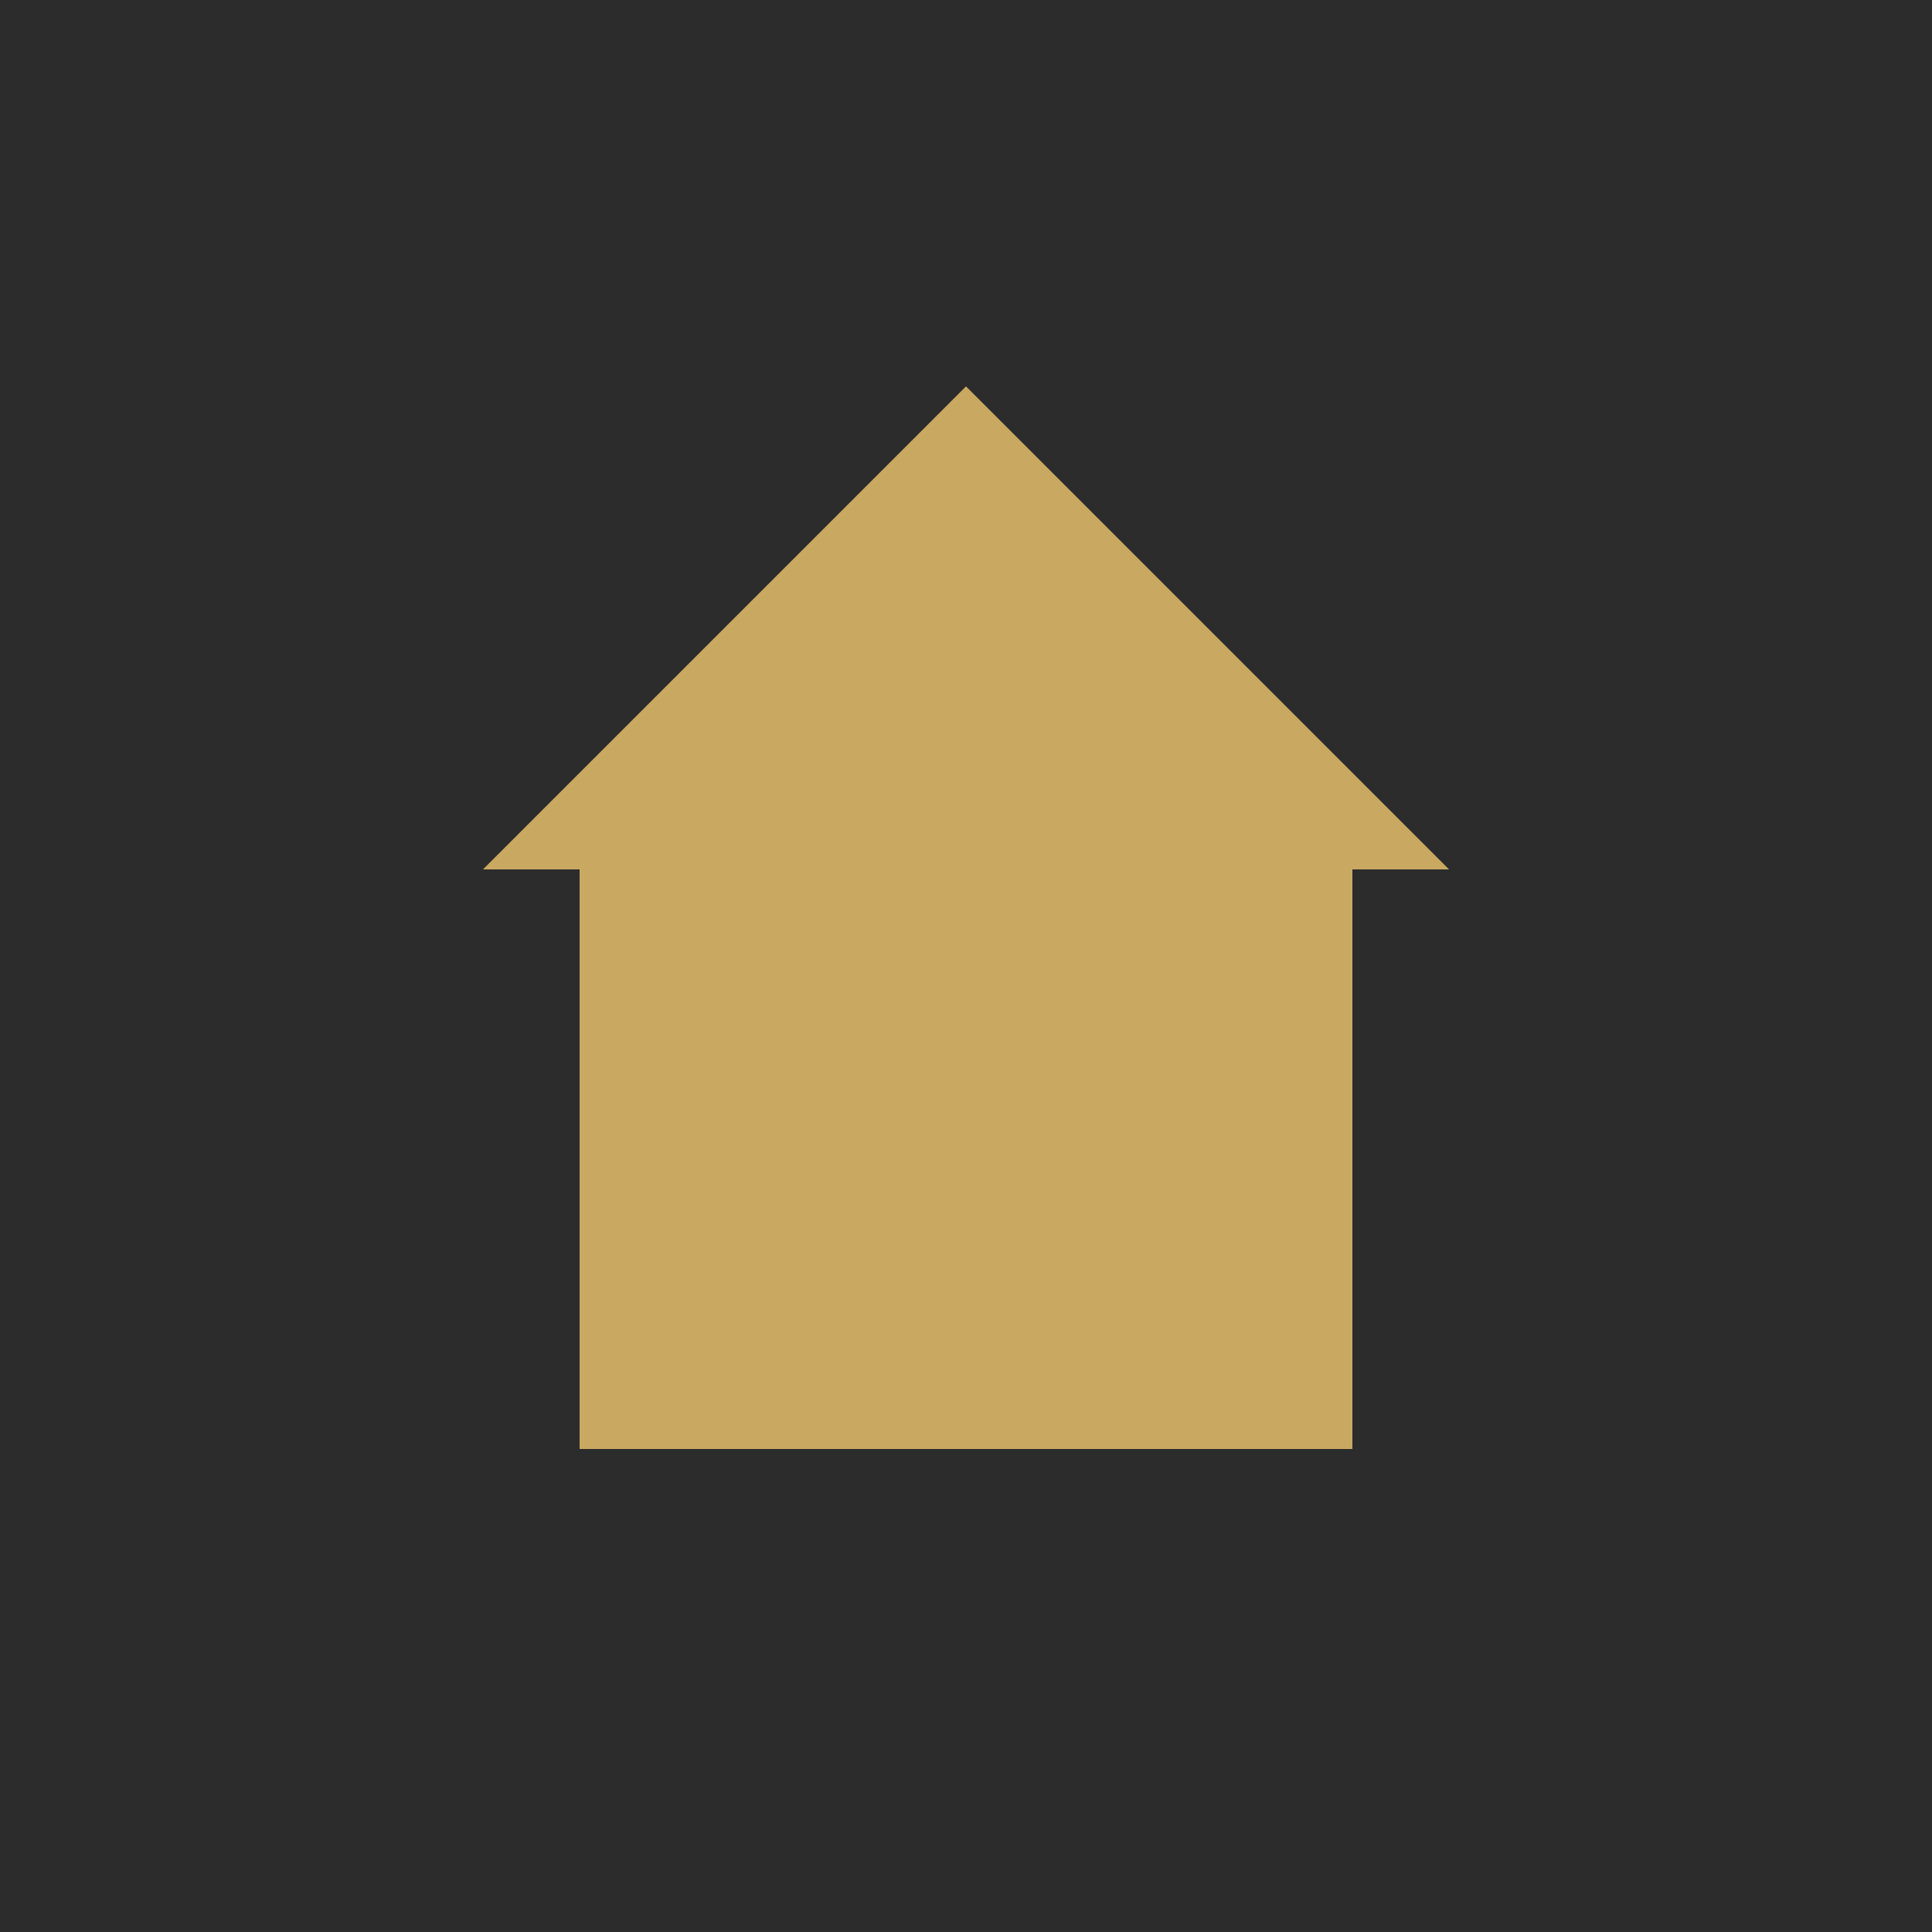
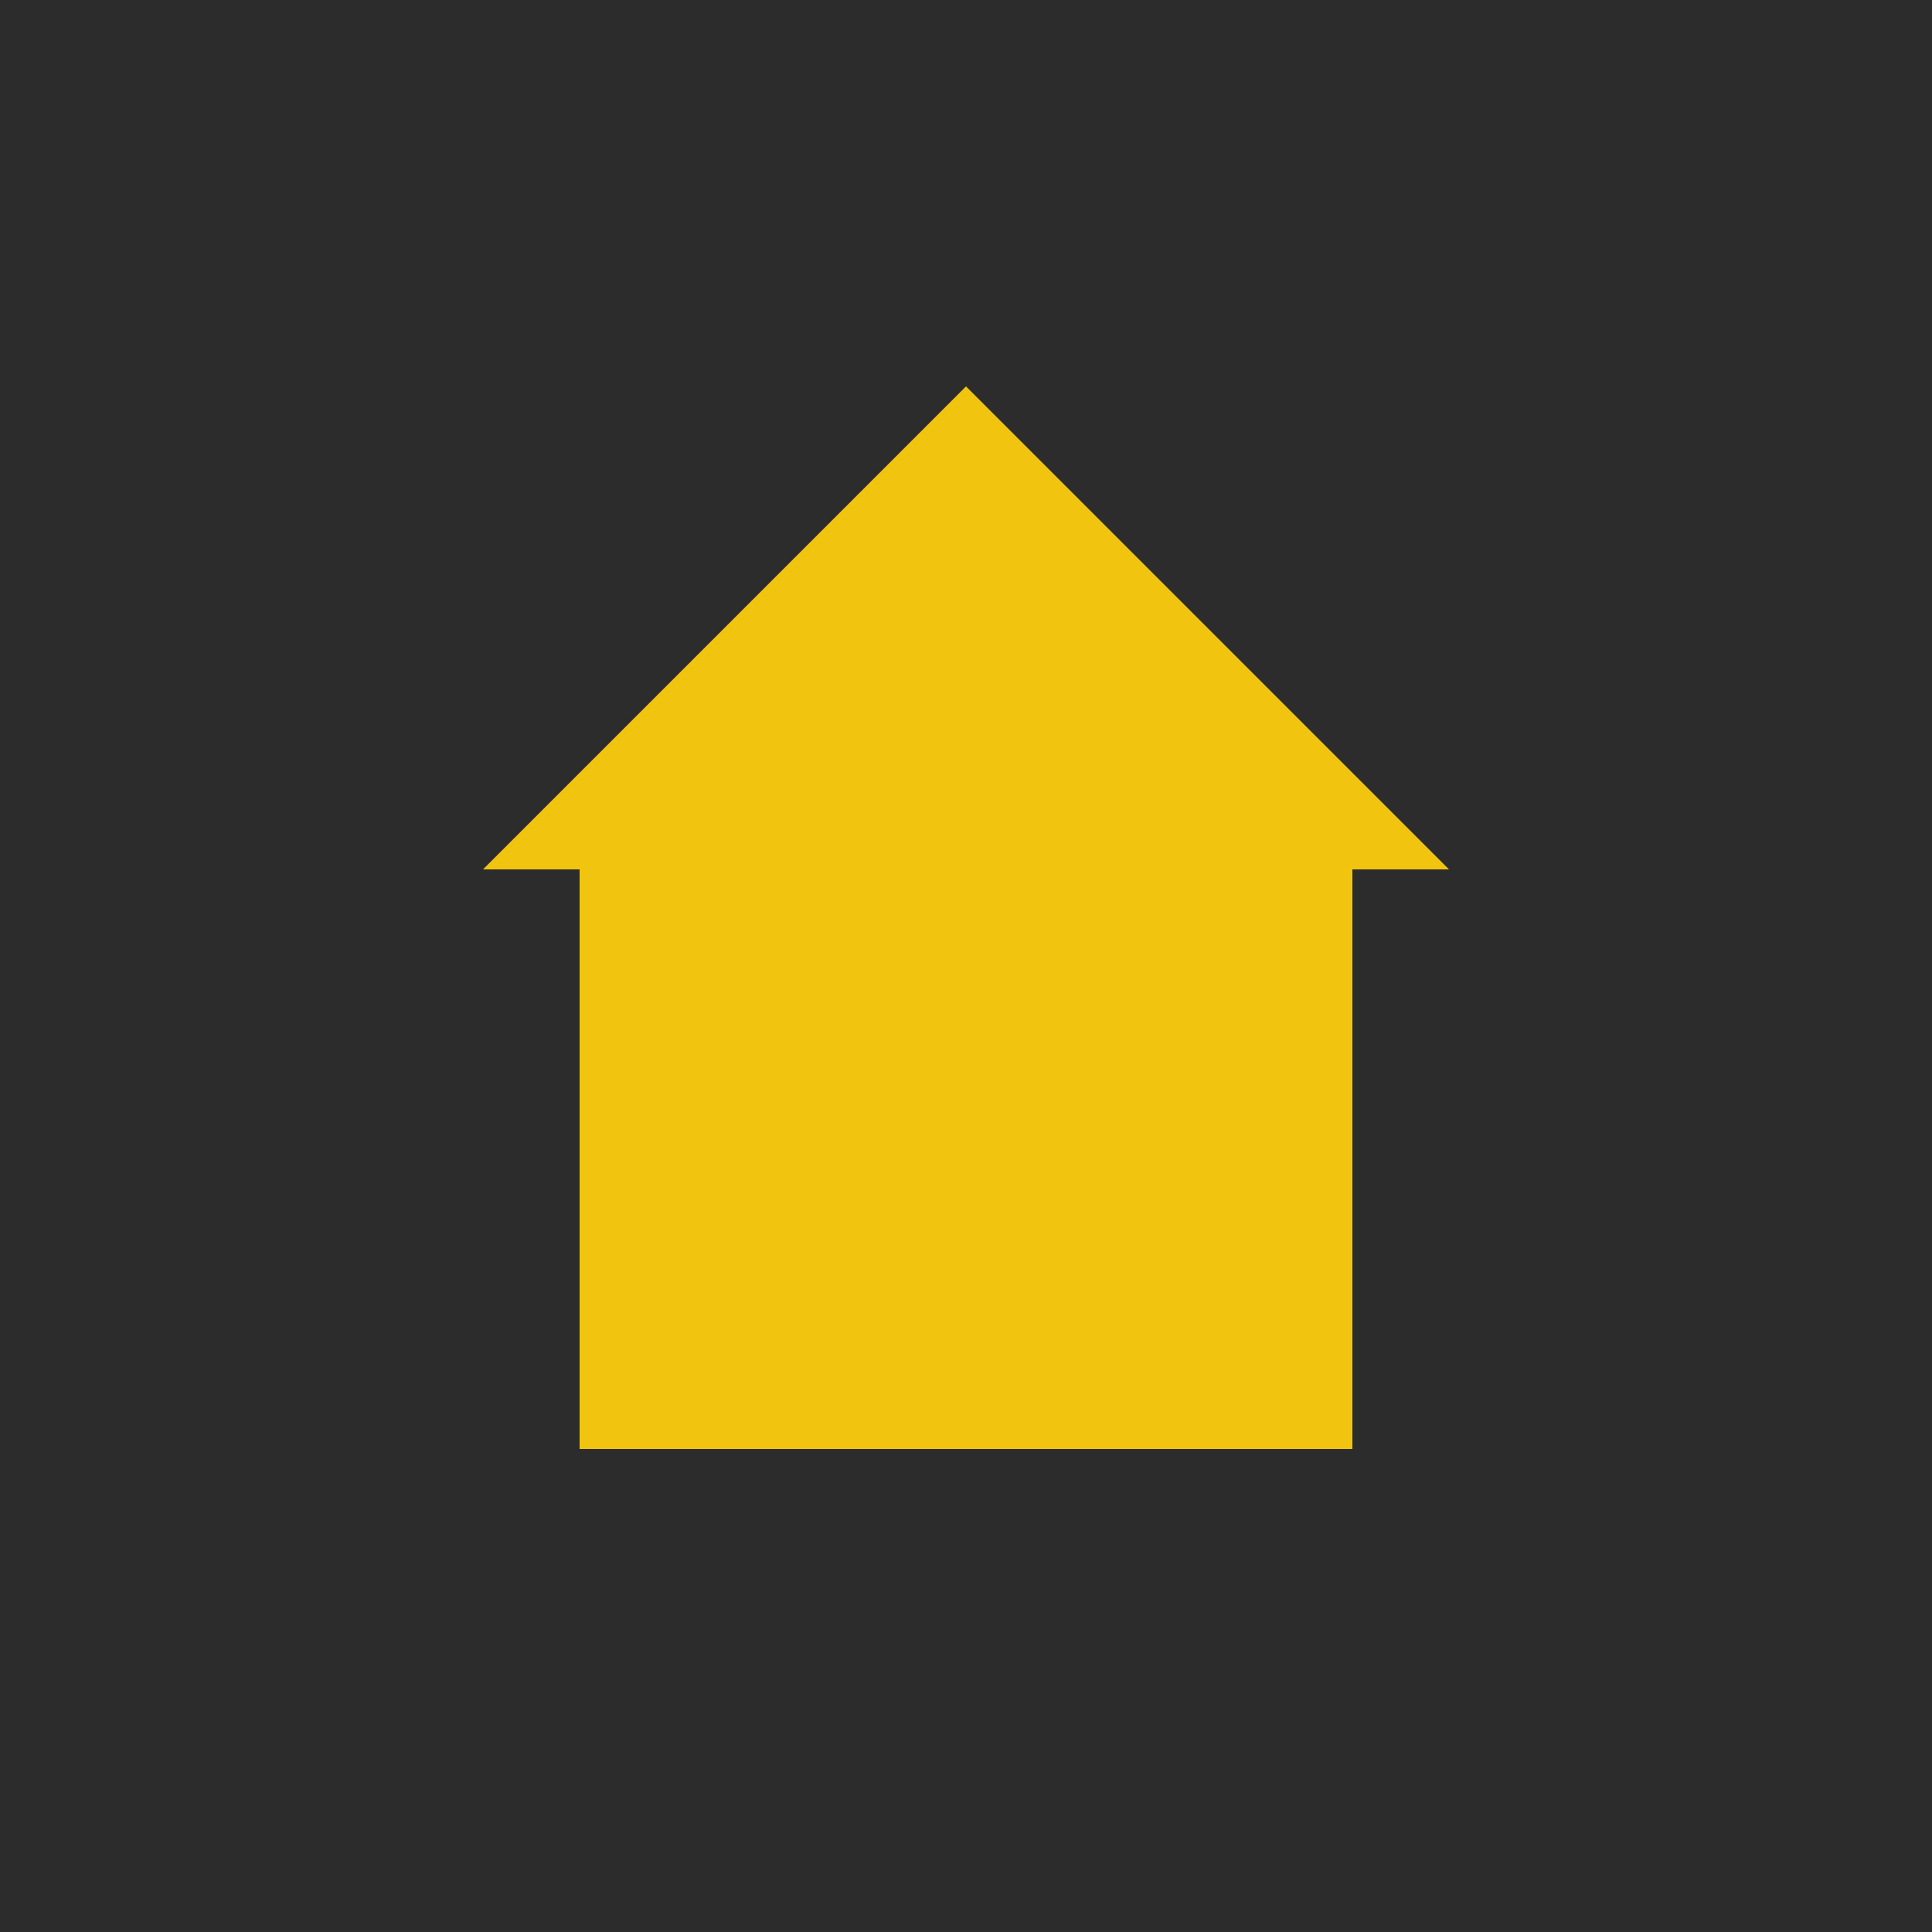
<svg xmlns="http://www.w3.org/2000/svg" viewBox="0 0 100 100">
  <rect width="100" height="100" fill="#2C2C2C" />
-   <path d="M50 20 L75 45 L70 45 L70 75 L30 75 L30 45 L25 45 Z" fill="#C9A961" />
+   <path d="M50 20 L75 45 L70 45 L70 75 L30 75 L30 45 L25 45 Z" fill="#F1C40F" />
</svg>
